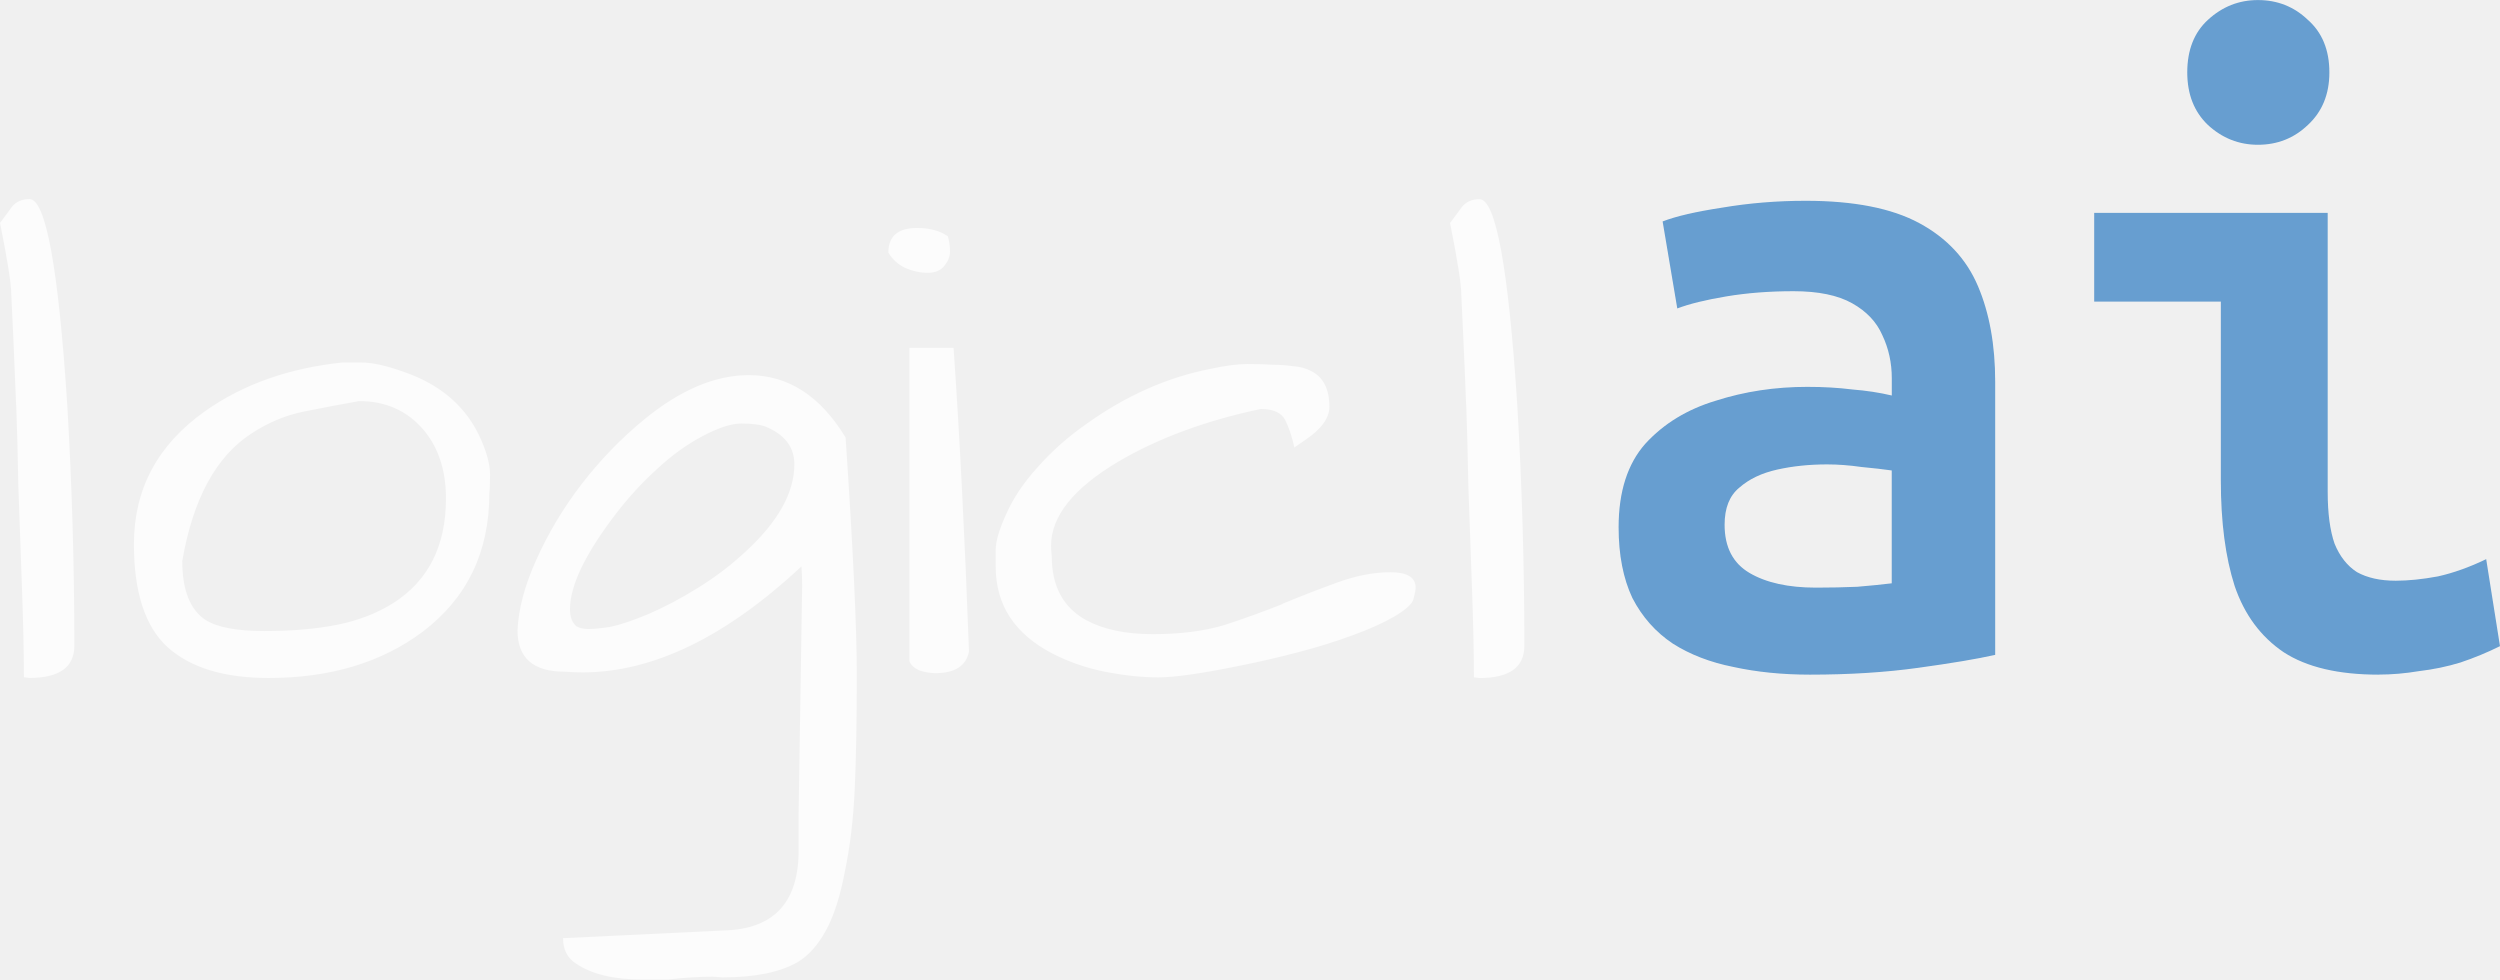
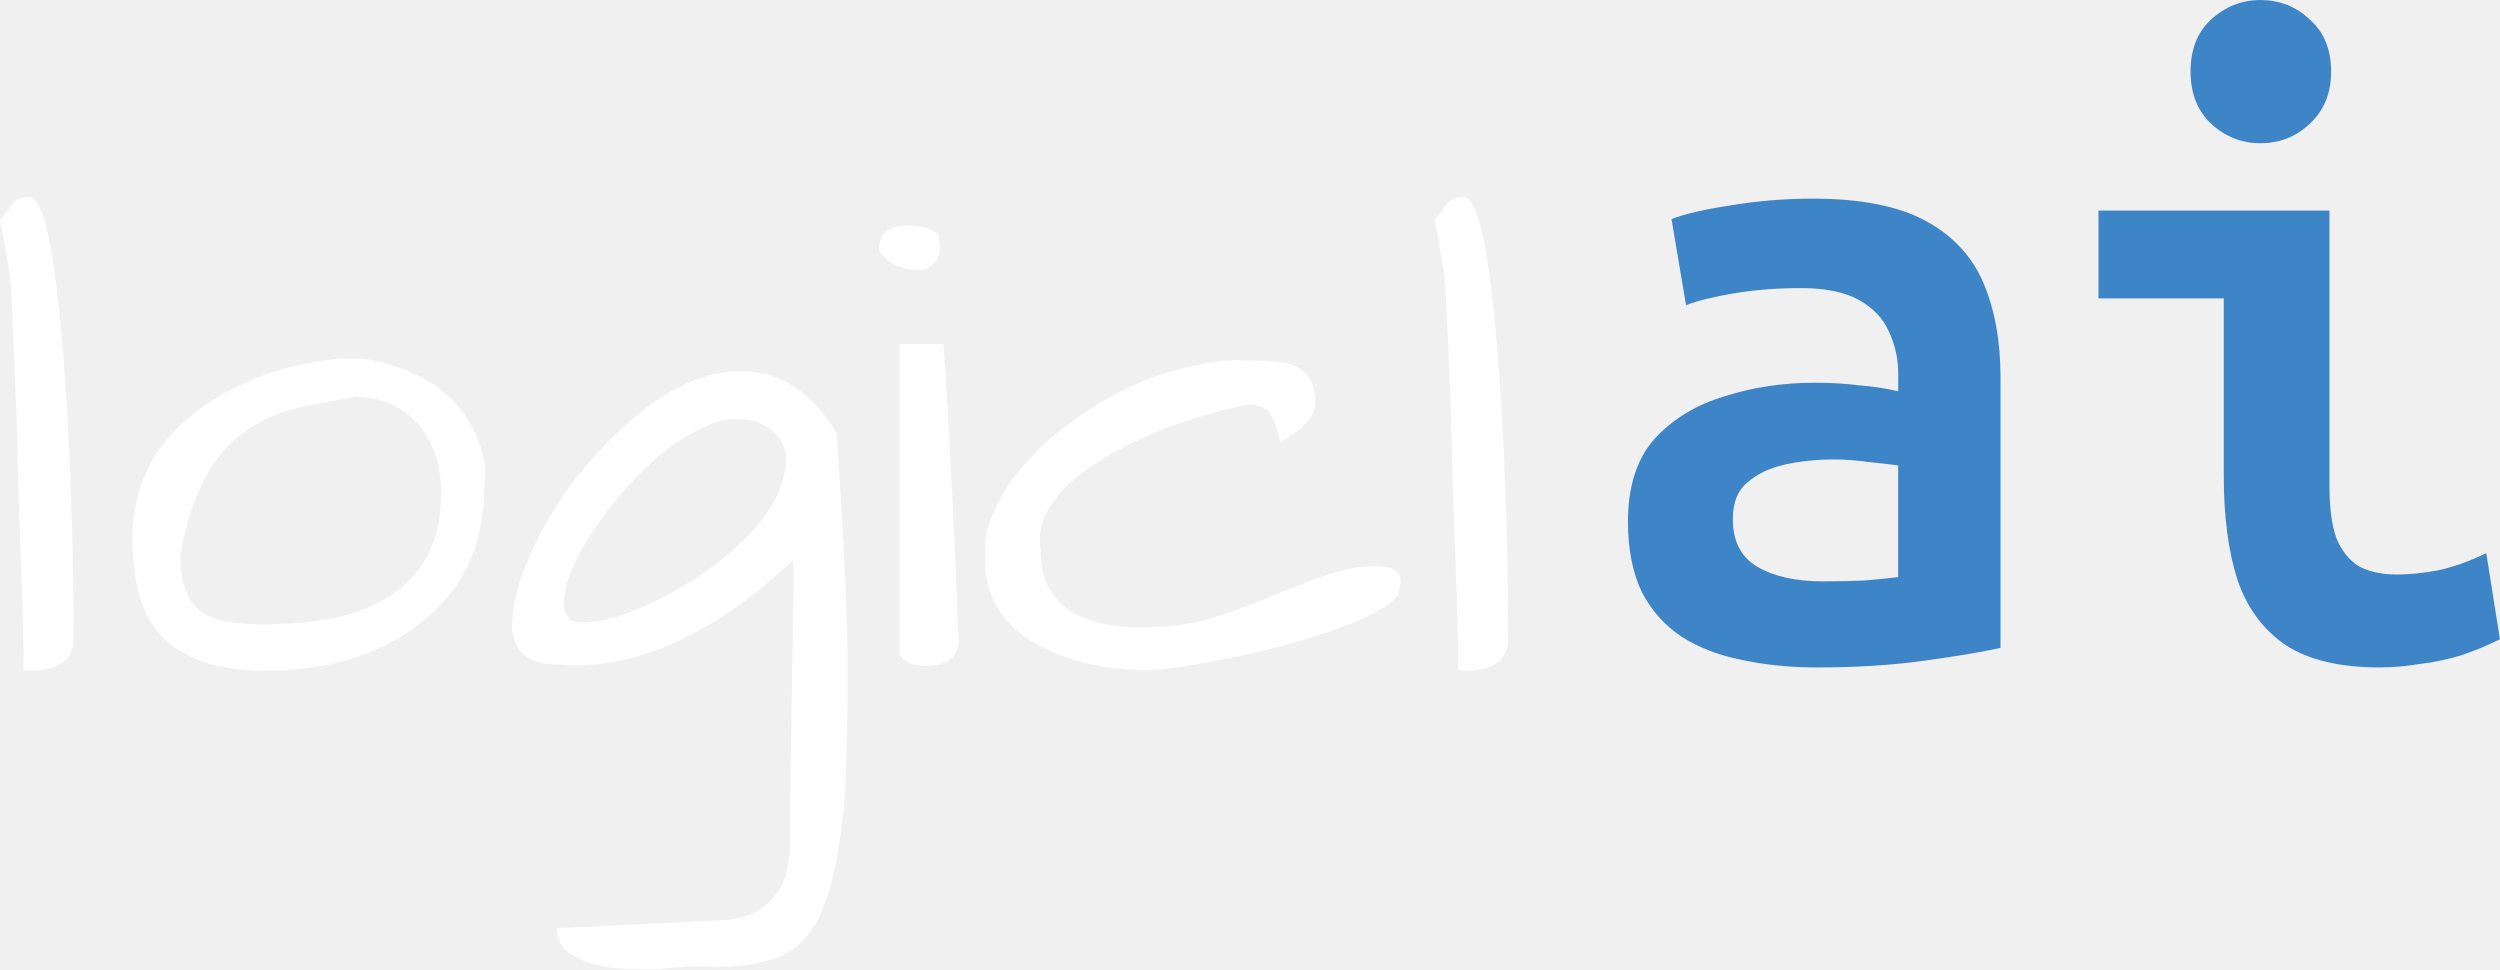
- <svg xmlns="http://www.w3.org/2000/svg" width="49.134mm" height="19.251mm" viewBox="0 0 49.134 19.251" version="1.1" id="svg1">
+ <svg xmlns="http://www.w3.org/2000/svg" width="49.664mm" height="19.251mm" viewBox="0 0 49.664 19.251" version="1.1" id="svg1">
  <defs id="defs1" />
  <g id="layer1" transform="translate(-62.41247,-46.49779)">
-     <g id="g4">
-       <path style="font-size:14.111px;font-family:'Architects Daughter';-inkscape-font-specification:'Architects Daughter';opacity:0.767;fill:#ffffff;stroke-width:0.265" d="m 62.729,54.462 q -0.028,-0.744 -0.055,-1.323 -0.028,-0.593 -0.041,-0.868 0,-0.289 -0.22,-1.392 0.124,-0.165 0.234,-0.317 0.124,-0.152 0.345,-0.152 0.482,0 0.744,4.065 0.138,2.356 0.138,4.713 0,0.634 -0.882,0.634 l -0.11,-0.014 q 0,-0.717 -0.041,-1.833 -0.041,-1.116 -0.069,-1.943 -0.014,-0.827 -0.041,-1.571 z m 2.315,2.729 q 0,-1.626 1.406,-2.618 1.116,-0.785 2.687,-0.951 0.083,0 0.386,0 0.303,0 0.813,0.179 1.13,0.386 1.543,1.364 0.165,0.386 0.165,0.661 0,0.262 -0.014,0.372 0,1.723 -1.309,2.715 -1.213,0.91 -3.032,0.91 -1.309,0 -1.984,-0.606 -0.661,-0.606 -0.661,-2.026 z m 0.951,0.331 q 0,0.854 0.455,1.158 0.345,0.22 1.158,0.22 0.813,0 1.433,-0.124 0.62,-0.124 1.102,-0.427 1.034,-0.661 1.034,-2.053 0,-0.827 -0.441,-1.35 -0.482,-0.565 -1.268,-0.565 -0.537,0.096 -1.089,0.207 -0.537,0.11 -1.02,0.427 -1.047,0.675 -1.364,2.508 z m 10.625,8.186 -0.193,-0.014 q -0.413,0 -0.882,0.055 h -0.524 q -0.827,0 -1.295,-0.317 -0.248,-0.165 -0.248,-0.496 l 3.169,-0.152 q 1.461,-0.041 1.461,-1.571 0,-0.055 0,-0.193 0,-0.124 0,-0.565 l 0.069,-4.437 q 0,-0.234 -0.014,-0.386 -2.232,2.081 -4.299,2.081 -0.179,0 -0.358,-0.014 -0.923,0 -0.923,-0.813 0.028,-0.634 0.372,-1.392 0.345,-0.772 0.882,-1.474 0.551,-0.717 1.24,-1.282 1.061,-0.868 2.053,-0.868 1.158,0 1.902,1.226 0.22,3.28 0.22,4.658 0,1.378 -0.041,2.26 -0.041,0.882 -0.193,1.612 -0.138,0.73 -0.372,1.158 -0.234,0.427 -0.551,0.62 -0.524,0.303 -1.474,0.303 z m 0.827,-10.831 q -0.165,-0.055 -0.469,-0.055 -0.289,0 -0.758,0.248 -0.469,0.248 -0.896,0.648 -0.427,0.386 -0.799,0.868 -0.91,1.185 -0.91,1.888 0,0.22 0.124,0.331 0.096,0.055 0.234,0.055 0.152,0 0.427,-0.041 0.276,-0.055 0.744,-0.248 0.482,-0.207 0.992,-0.524 0.51,-0.317 0.923,-0.703 0.965,-0.882 0.965,-1.723 0,-0.51 -0.579,-0.744 z m 3.707,-1.543 q 0.179,2.577 0.303,5.967 -0.083,0.427 -0.661,0.427 -0.152,0 -0.317,-0.055 -0.152,-0.069 -0.193,-0.179 v -6.16 z m -1.282,-1.874 q 0,-0.482 0.565,-0.482 0.372,0 0.606,0.165 0.041,0.152 0.041,0.303 0,0.138 -0.11,0.276 -0.11,0.138 -0.331,0.138 -0.22,0 -0.441,-0.096 -0.22,-0.11 -0.331,-0.303 z m 7.745,6.904 q 0.565,-0.234 1.102,-0.427 0.537,-0.193 1.02,-0.193 0.496,0 0.496,0.303 0,0.069 -0.041,0.22 -0.028,0.138 -0.372,0.345 -0.331,0.193 -0.827,0.372 -0.482,0.179 -1.061,0.331 -0.579,0.152 -1.13,0.262 -1.144,0.234 -1.626,0.234 -0.482,0 -1.047,-0.11 -0.551,-0.11 -1.034,-0.358 -1.116,-0.579 -1.116,-1.709 0,-0.083 0,-0.331 0,-0.248 0.207,-0.703 0.207,-0.469 0.62,-0.923 0.413,-0.469 0.965,-0.854 1.158,-0.827 2.425,-1.075 0.441,-0.096 0.73,-0.096 0.303,0 0.496,0.014 0.193,0 0.4,0.028 0.207,0.014 0.358,0.096 0.358,0.179 0.358,0.703 0,0.331 -0.469,0.648 -0.124,0.083 -0.22,0.152 -0.069,-0.317 -0.179,-0.537 -0.11,-0.22 -0.482,-0.22 -1.626,0.345 -2.797,1.034 -1.323,0.785 -1.323,1.654 0,0.096 0.014,0.207 0,0.882 0.675,1.254 0.51,0.276 1.309,0.276 0.813,0 1.406,-0.179 0.593,-0.193 1.144,-0.413 z m 3.61,-3.9 q -0.028,-0.744 -0.055,-1.323 -0.028,-0.593 -0.041,-0.868 0,-0.289 -0.22,-1.392 0.124,-0.165 0.234,-0.317 0.124,-0.152 0.345,-0.152 0.482,0 0.744,4.065 0.138,2.356 0.138,4.713 0,0.634 -0.882,0.634 l -0.11,-0.014 q 0,-0.717 -0.041,-1.833 -0.041,-1.116 -0.069,-1.943 -0.014,-0.827 -0.041,-1.571 z" id="text1" aria-label="logicl" />
-       <path style="font-weight:600;font-size:16.933px;font-family:'Ubuntu Sans Mono';-inkscape-font-specification:'Ubuntu Sans Mono Semi-Bold';opacity:0.767;fill:#3d85c6;stroke-width:0.265" d="m 97.983,59.757 q -0.813,0 -1.507,-0.152 -0.677,-0.135 -1.185,-0.457 -0.508,-0.339 -0.796,-0.897 -0.271,-0.576 -0.271,-1.389 0,-1.05 0.525,-1.643 0.542,-0.593 1.389,-0.847 0.847,-0.271 1.795,-0.271 0.474,0 0.881,0.051 0.423,0.034 0.779,0.119 v -0.339 q 0,-0.457 -0.186,-0.847 -0.169,-0.389 -0.593,-0.627 -0.423,-0.237 -1.151,-0.237 -0.711,0 -1.321,0.102 -0.61,0.102 -0.965,0.237 l -0.288,-1.71 q 0.389,-0.152 1.168,-0.271 0.796,-0.135 1.643,-0.135 1.422,0 2.235,0.44 0.813,0.44 1.151,1.236 0.339,0.796 0.339,1.88 v 5.368 q -0.525,0.119 -1.507,0.254 -0.965,0.135 -2.134,0.135 z m 0.119,-1.71 q 0.423,0 0.813,-0.017 0.406,-0.034 0.677,-0.068 v -2.218 q -0.237,-0.034 -0.593,-0.068 -0.356,-0.051 -0.677,-0.051 -0.525,0 -0.982,0.102 -0.457,0.102 -0.745,0.356 -0.288,0.237 -0.288,0.728 0,0.66 0.491,0.948 0.491,0.288 1.304,0.288 z m 11.057,1.71 q -1.185,0 -1.863,-0.44 -0.677,-0.457 -0.965,-1.304 -0.271,-0.847 -0.271,-2.066 v -3.522 h -2.489 v -1.744 h 4.589 V 56.167 q 0,0.627 0.135,1.016 0.152,0.373 0.44,0.559 0.305,0.169 0.762,0.169 0.373,0 0.83,-0.085 0.457,-0.102 0.948,-0.339 l 0.271,1.71 q -0.373,0.186 -0.779,0.322 -0.389,0.119 -0.813,0.169 -0.406,0.068 -0.796,0.068 z m -2.371,-10.414 q -0.559,0 -0.982,-0.389 -0.406,-0.389 -0.406,-1.033 0,-0.66 0.406,-1.033 0.423,-0.389 0.982,-0.389 0.576,0 0.982,0.389 0.423,0.373 0.423,1.033 0,0.643 -0.423,1.033 -0.406,0.389 -0.982,0.389 z" id="text2" aria-label="ai" />
+     <g id="g1">
+       <path style="font-size:14.111px;font-family:'Architects Daughter';-inkscape-font-specification:'Architects Daughter';fill:#ffffff;stroke-width:0.265" d="m 62.729,54.462 q -0.028,-0.744 -0.055,-1.323 -0.028,-0.593 -0.041,-0.868 0,-0.289 -0.22,-1.392 0.124,-0.165 0.234,-0.317 0.124,-0.152 0.345,-0.152 0.482,0 0.744,4.065 0.138,2.356 0.138,4.713 0,0.634 -0.882,0.634 l -0.11,-0.014 q 0,-0.717 -0.041,-1.833 -0.041,-1.116 -0.069,-1.943 -0.014,-0.827 -0.041,-1.571 z m 2.315,2.729 q 0,-1.626 1.406,-2.618 1.116,-0.785 2.687,-0.951 0.083,0 0.386,0 0.303,0 0.813,0.179 1.13,0.386 1.543,1.364 0.165,0.386 0.165,0.661 0,0.262 -0.014,0.372 0,1.723 -1.309,2.715 -1.213,0.91 -3.032,0.91 -1.309,0 -1.984,-0.606 -0.661,-0.606 -0.661,-2.026 z m 0.951,0.331 q 0,0.854 0.455,1.158 0.345,0.22 1.158,0.22 0.813,0 1.433,-0.124 0.62,-0.124 1.102,-0.427 1.034,-0.661 1.034,-2.053 0,-0.827 -0.441,-1.35 -0.482,-0.565 -1.268,-0.565 -0.537,0.096 -1.089,0.207 -0.537,0.11 -1.02,0.427 -1.047,0.675 -1.364,2.508 z m 10.625,8.186 -0.193,-0.014 q -0.413,0 -0.882,0.055 h -0.524 q -0.827,0 -1.295,-0.317 -0.248,-0.165 -0.248,-0.496 l 3.169,-0.152 q 1.461,-0.041 1.461,-1.571 0,-0.055 0,-0.193 0,-0.124 0,-0.565 l 0.069,-4.437 q 0,-0.234 -0.014,-0.386 -2.232,2.081 -4.299,2.081 -0.179,0 -0.358,-0.014 -0.923,0 -0.923,-0.813 0.028,-0.634 0.372,-1.392 0.345,-0.772 0.882,-1.474 0.551,-0.717 1.24,-1.282 1.061,-0.868 2.053,-0.868 1.158,0 1.902,1.226 0.22,3.28 0.22,4.658 0,1.378 -0.041,2.26 -0.041,0.882 -0.193,1.612 -0.138,0.73 -0.372,1.158 -0.234,0.427 -0.551,0.62 -0.524,0.303 -1.474,0.303 z m 0.827,-10.831 q -0.165,-0.055 -0.469,-0.055 -0.289,0 -0.758,0.248 -0.469,0.248 -0.896,0.648 -0.427,0.386 -0.799,0.868 -0.91,1.185 -0.91,1.888 0,0.22 0.124,0.331 0.096,0.055 0.234,0.055 0.152,0 0.427,-0.041 0.276,-0.055 0.744,-0.248 0.482,-0.207 0.992,-0.524 0.51,-0.317 0.923,-0.703 0.965,-0.882 0.965,-1.723 0,-0.51 -0.579,-0.744 z m 3.707,-1.543 q 0.179,2.577 0.303,5.967 -0.083,0.427 -0.661,0.427 -0.152,0 -0.317,-0.055 -0.152,-0.069 -0.193,-0.179 v -6.16 z m -1.282,-1.874 q 0,-0.482 0.565,-0.482 0.372,0 0.606,0.165 0.041,0.152 0.041,0.303 0,0.138 -0.11,0.276 -0.11,0.138 -0.331,0.138 -0.22,0 -0.441,-0.096 -0.22,-0.11 -0.331,-0.303 z m 7.745,6.904 q 0.565,-0.234 1.102,-0.427 0.537,-0.193 1.02,-0.193 0.496,0 0.496,0.303 0,0.069 -0.041,0.22 -0.028,0.138 -0.372,0.345 -0.331,0.193 -0.827,0.372 -0.482,0.179 -1.061,0.331 -0.579,0.152 -1.13,0.262 -1.144,0.234 -1.626,0.234 -0.482,0 -1.047,-0.11 -0.551,-0.11 -1.034,-0.358 -1.116,-0.579 -1.116,-1.709 0,-0.083 0,-0.331 0,-0.248 0.207,-0.703 0.207,-0.469 0.62,-0.923 0.413,-0.469 0.965,-0.854 1.158,-0.827 2.425,-1.075 0.441,-0.096 0.73,-0.096 0.303,0 0.496,0.014 0.193,0 0.4,0.028 0.207,0.014 0.358,0.096 0.358,0.179 0.358,0.703 0,0.331 -0.469,0.648 -0.124,0.083 -0.22,0.152 -0.069,-0.317 -0.179,-0.537 -0.11,-0.22 -0.482,-0.22 -1.626,0.345 -2.797,1.034 -1.323,0.785 -1.323,1.654 0,0.096 0.014,0.207 0,0.882 0.675,1.254 0.51,0.276 1.309,0.276 0.813,0 1.406,-0.179 0.593,-0.193 1.144,-0.413 z m 3.61,-3.9 q -0.028,-0.744 -0.055,-1.323 -0.028,-0.593 -0.041,-0.868 0,-0.289 -0.22,-1.392 0.124,-0.165 0.234,-0.317 0.124,-0.152 0.345,-0.152 0.482,0 0.744,4.065 0.138,2.356 0.138,4.713 0,0.634 -0.882,0.634 l -0.11,-0.014 q 0,-0.717 -0.041,-1.833 -0.041,-1.116 -0.069,-1.943 -0.014,-0.827 -0.041,-1.571 z" id="text1" aria-label="logicl" />
+       <path style="font-weight:600;font-size:16.933px;font-family:'Ubuntu Sans Mono';-inkscape-font-specification:'Ubuntu Sans Mono Semi-Bold';fill:#3d85c6;stroke-width:0.265" d="m 98.512,59.757 q -0.813,0 -1.507,-0.152 -0.677,-0.135 -1.185,-0.457 -0.508,-0.339 -0.796,-0.897 -0.271,-0.576 -0.271,-1.389 0,-1.05 0.525,-1.643 0.542,-0.593 1.389,-0.847 0.847,-0.271 1.795,-0.271 0.474,0 0.881,0.051 0.423,0.034 0.779,0.119 v -0.339 q 0,-0.457 -0.186,-0.847 -0.169,-0.389 -0.593,-0.627 -0.423,-0.237 -1.151,-0.237 -0.711,0 -1.321,0.102 -0.61,0.102 -0.965,0.237 l -0.288,-1.71 q 0.389,-0.152 1.168,-0.271 0.796,-0.135 1.643,-0.135 1.422,0 2.235,0.44 0.813,0.44 1.151,1.236 0.339,0.796 0.339,1.88 v 5.368 q -0.525,0.119 -1.507,0.254 -0.965,0.135 -2.134,0.135 z m 0.119,-1.71 q 0.423,0 0.813,-0.017 0.406,-0.034 0.677,-0.068 v -2.218 q -0.237,-0.034 -0.593,-0.068 -0.356,-0.051 -0.677,-0.051 -0.525,0 -0.982,0.102 -0.457,0.102 -0.745,0.356 -0.288,0.237 -0.288,0.728 0,0.66 0.491,0.948 0.491,0.288 1.304,0.288 z m 11.057,1.71 q -1.185,0 -1.863,-0.44 -0.677,-0.457 -0.965,-1.304 -0.271,-0.847 -0.271,-2.066 v -3.522 h -2.489 v -1.744 h 4.589 V 56.167 q 0,0.627 0.135,1.016 0.152,0.373 0.44,0.559 0.305,0.169 0.762,0.169 0.373,0 0.83,-0.085 0.457,-0.102 0.948,-0.339 l 0.271,1.71 q -0.373,0.186 -0.779,0.322 -0.389,0.119 -0.813,0.169 -0.406,0.068 -0.796,0.068 z m -2.371,-10.414 q -0.559,0 -0.982,-0.389 -0.406,-0.389 -0.406,-1.033 0,-0.66 0.406,-1.033 0.423,-0.389 0.982,-0.389 0.576,0 0.982,0.389 0.423,0.373 0.423,1.033 0,0.643 -0.423,1.033 -0.406,0.389 -0.982,0.389 z" id="text2" aria-label="ai" />
    </g>
  </g>
</svg>
